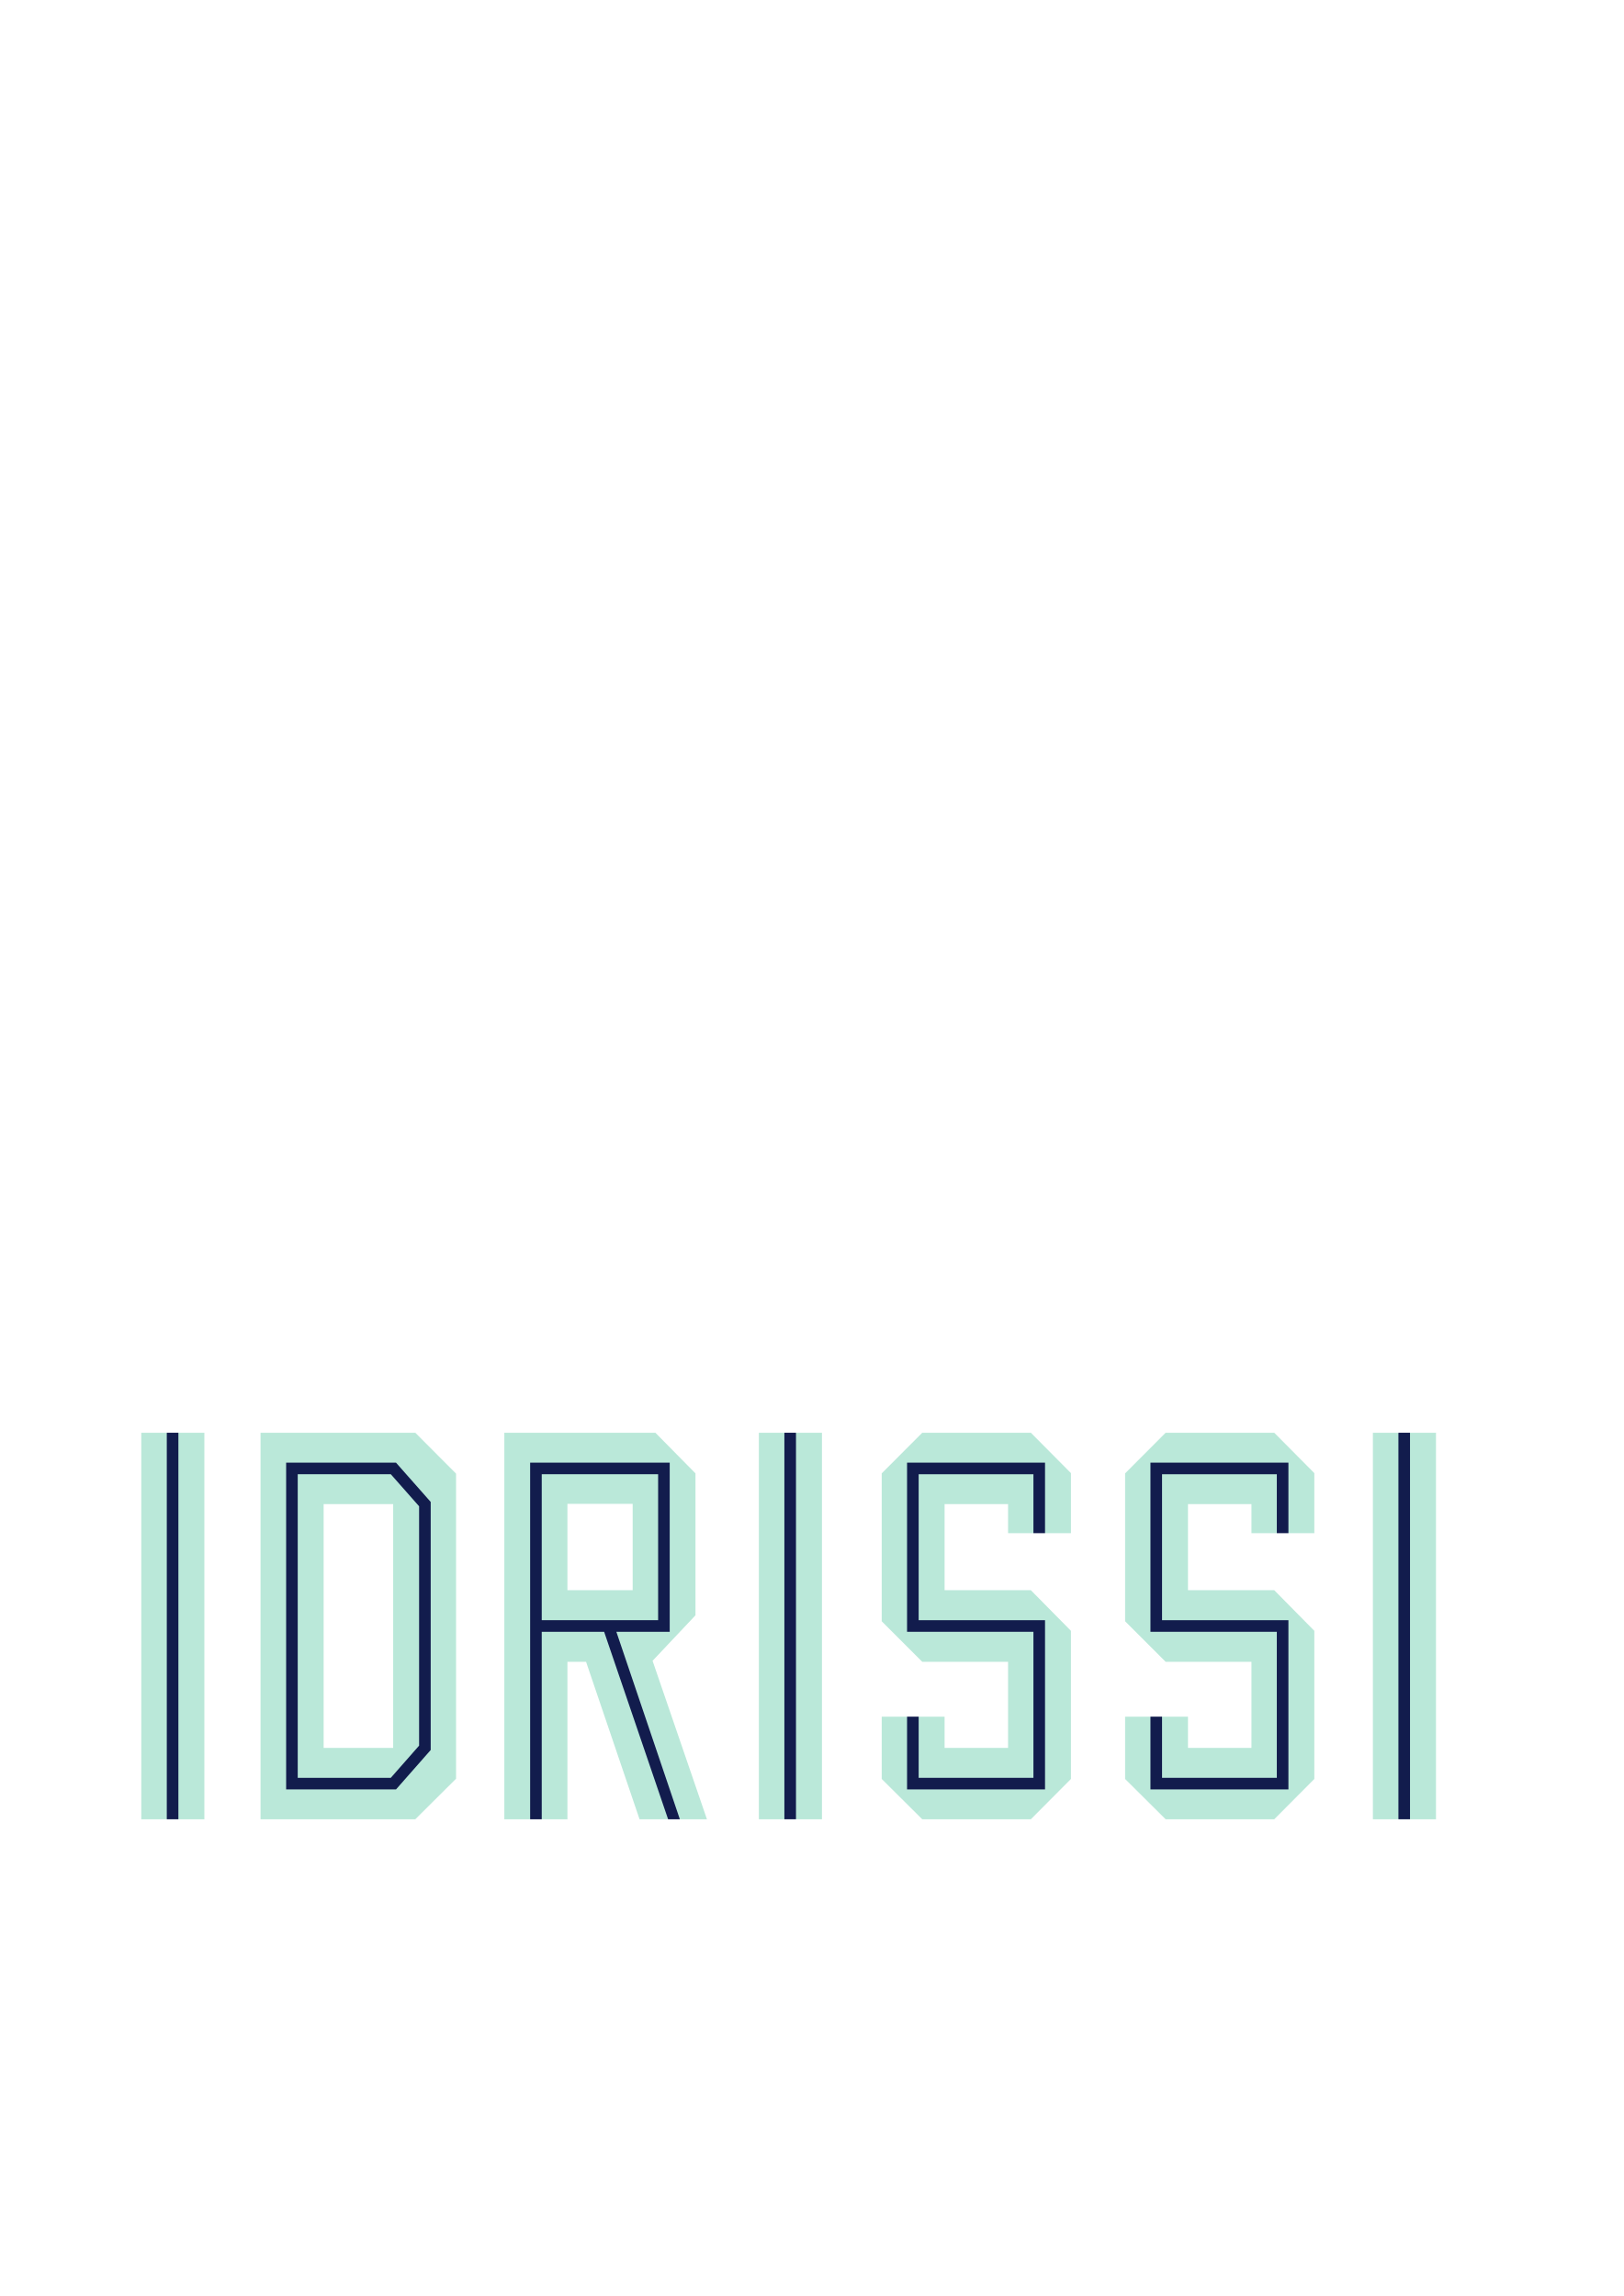
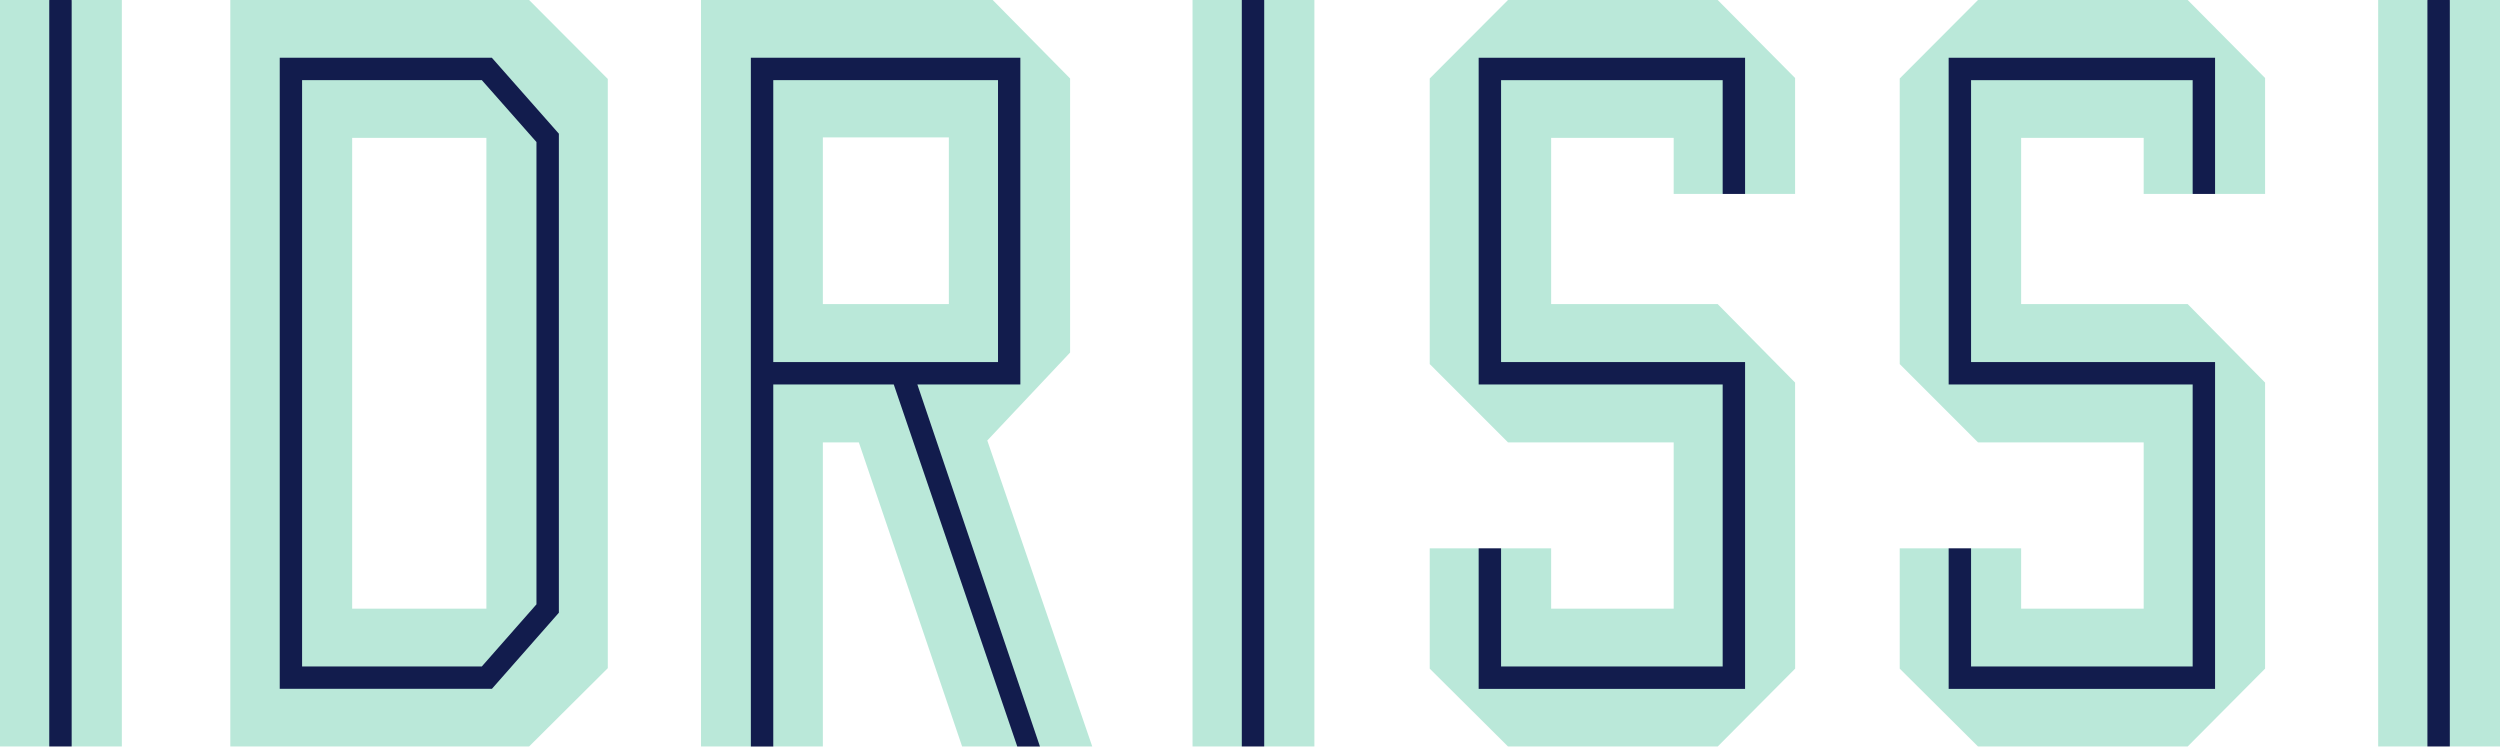
- <svg xmlns="http://www.w3.org/2000/svg" xmlns:xlink="http://www.w3.org/1999/xlink" viewBox="0 0 21000 29700" shape-rendering="geometricPrecision" image-rendering="optimizeQuality" fill-rule="evenodd">
-   <style>.C{fill:#bae8d9}.D{fill:#121c4d}</style>
-   <g fill-rule="nonzero">
-     <use xlink:href="#B" class="C" />
-     <path d="M2307.2 18533.22v5000h-150v-5000z" class="D" />
-     <use xlink:href="#C" class="C" />
-     <use xlink:href="#D" class="D" />
-     <path d="M9143.16 23533.22h-350.43l-37.16-29.79h-104.81l-9.45 29.79h-369.75l-691.72-2036.72h-241.1v2036.72h-332.16l-19.52-29.67h-111.19l-19.16 29.67h-334.08v-5000h1953.68l518.56 525.74v1835.76l-554.92 588.75 703.21 2049.75zm-1804.42-2963.29h843.85v-1116.66h-843.85v1116.66z" class="C" />
-     <path d="M6856.58 23533.22v-4613.18h1805.15v2188.18h-690.02l821.12 2425h-151.88l-827.44-2425h-806.93v2425h-150zm150-4463.18v1888.18h1505.15v-1888.18H7006.58z" class="D" />
-     <path d="M5371.13 18533.22l527.18 529v3946.34l-527.18 524.66H3369.62v-5000h2001.51zm-286.07 4076.69v-3153.38h-899.33v3153.38h899.33z" class="C" />
-     <path d="M3850.7 19070.04v3927.09h1203.55l366.15-416.23v-3096.48l-365.78-414.38H3850.7zm-150 4002.09v-4152.1l1420.84.01 448.86 508.49v3208.76l-448.49 509.83-1421.21.01v-75z" class="D" />
-     <use xlink:href="#B" x="7987.6" class="C" />
-     <path d="M10294.8 18533.22v5000h-150v-5000z" class="D" />
-     <use xlink:href="#C" x="3147.86" class="C" />
-     <use xlink:href="#D" x="3147.86" class="D" />
-     <use xlink:href="#B" x="15929.03" class="C" />
-     <path d="M18236.23 18533.22v5000h-150v-5000z" class="D" />
+ <svg xmlns="http://www.w3.org/2000/svg" version="1.1" id="Layer_1" image-rendering="optimizeQuality" shape-rendering="geometricPrecision" x="0px" y="0px" viewBox="0 0 4618.7 1379.1" style="enable-background:new 0 0 4618.7 1379.1;" xml:space="preserve">
+   <style type="text/css">
+ 	.st0{fill:#BAE8D9;}
+ 	.st1{fill:#121C4D;}
+ </style>
+   <g>
+     <g>
+       <path id="B" class="st0" d="M225.1,1379.1h-92.6l-4.2-8.2H95.6l-4.4,8.2H0V0h91.1l4,8.2h33.5l3.8-8.2h92.7V1379.1z" />
+     </g>
+     <path class="st1" d="M132.4,0v1379.1H91V0H132.4z" />
+     <g>
+       <path id="C" class="st0" d="M3316.5,1235.3l-143,143.8H2786l-144.6-143.8V1013h90.5l5,8.3h31l5.2-8.3h92.6v111.5h226.4V817.3H2786    l-144.6-144.7V145L2786,0h387.4l143,144.1v214.2H3224l-5.8-8.2h-30.8l-4.9,8.2h-90.4V254.7h-226.4v307.1h307.7l143,145    L3316.5,1235.3z" />
+     </g>
+     <g>
+       <path id="D" class="st1" d="M2773.2,1013v218.3h409.4v-521h-450.8V106.7H3224v251.6h-41.4V148.1h-409.4v520.8l450.8,0v603.8    h-492.2V1013H2773.2z" />
+     </g>
+     <path class="st0" d="M2017.9,1379.1h-96.7l-10.2-8.2h-28.9l-2.6,8.2h-102l-190.8-561.8h-66.5v561.8h-91.6l-5.4-8.2h-30.7l-5.3,8.2   h-92.1V0H1834l143,145v506.3L1824,813.8L2017.9,1379.1z M1520.2,561.8H1753v-308h-232.8V561.8z" />
+     <path class="st1" d="M1387.2,1379.1V106.7h497.9v603.6h-190.3l226.5,668.9h-41.9l-228.2-668.9h-222.6v668.9H1387.2z M1428.6,148.1   v520.8h415.2V148.1H1428.6z" />
+     <path class="st0" d="M977.5,0l145.4,145.9v1088.5l-145.4,144.7H425.5V0H977.5z M898.6,1124.5V254.7H650.6v869.8H898.6z" />
+     <path class="st1" d="M558.1,148.1v1083.2h332l101-114.8V262.4L890.2,148.1L558.1,148.1L558.1,148.1z M516.8,1251.9V106.7l391.9,0   l123.8,140.3V1132l-123.7,140.6l-392,0L516.8,1251.9L516.8,1251.9z" />
+     <g>
+       <path id="B_1_" class="st0" d="M2428.3,1379.1h-92.6l-4.2-8.2h-32.8l-4.4,8.2h-91.1V0h91.1l4,8.2h33.5l3.8-8.2h92.7V1379.1z" />
+     </g>
+     <path class="st1" d="M2335.6,0v1379.1h-41.4V0H2335.6z" />
+     <g>
+       <path id="C_1_" class="st0" d="M4184.7,1235.3l-143,143.8h-387.4l-144.6-143.8V1013h90.5l5,8.3h31l5.2-8.3h92.6v111.5h226.4V817.3    h-306.1l-144.6-144.7V145L3654.3,0h387.4l143,144.1v214.2h-92.4l-5.8-8.2h-30.8l-4.9,8.2h-90.4V254.7H3734v307.1h307.7l143,145    V1235.3z" />
+     </g>
+     <g>
+       <path id="D_1_" class="st1" d="M3641.5,1013v218.3h409.4v-521h-450.8V106.7h492.2v251.6h-41.4V148.1h-409.4v520.8l450.8,0v603.8    h-492.2V1013H3641.5z" />
+     </g>
+     <g>
+       <path id="B_2_" class="st0" d="M4618.7,1379.1h-92.6l-4.2-8.2h-32.8l-4.4,8.2h-91.1V0h91.1l4,8.2h33.5L4526,0h92.7V1379.1z" />
+     </g>
+     <path class="st1" d="M4526,0v1379.1h-41.4V0H4526z" />
  </g>
-   <defs>
-     <path id="B" d="M2643.25 23533.22h-335.68l-15.13-29.81h-118.78l-16.07 29.81h-330.45v-5000h330.13l14.45 29.72h121.58l13.93-29.72h336.02z" />
-     <path id="C" d="M13850.92 23011.82l-518.55 521.4h-1404.5l-524.3-521.4v-806h328.07l18.24 30.08h112.49l18.85-30.08h335.59v404.09h820.88V21496.5h-1109.82l-524.3-524.65v-1912.89l524.3-525.74h1404.5l518.55 522.48v776.67h-335.05l-20.89-29.9h-111.73l-17.68 29.9h-327.88v-375.84h-820.88v1113.4h1115.56l518.55 525.75z" />
-     <path id="D" d="M11881.38 22205.82v791.31h1484.36v-1888.91h-1634.36v-2188.18h1784.36v912.33h-150v-762.33h-1484.36v1888.18l1634.36-.01v2188.92h-1784.36v-941.31z" />
-   </defs>
</svg>
